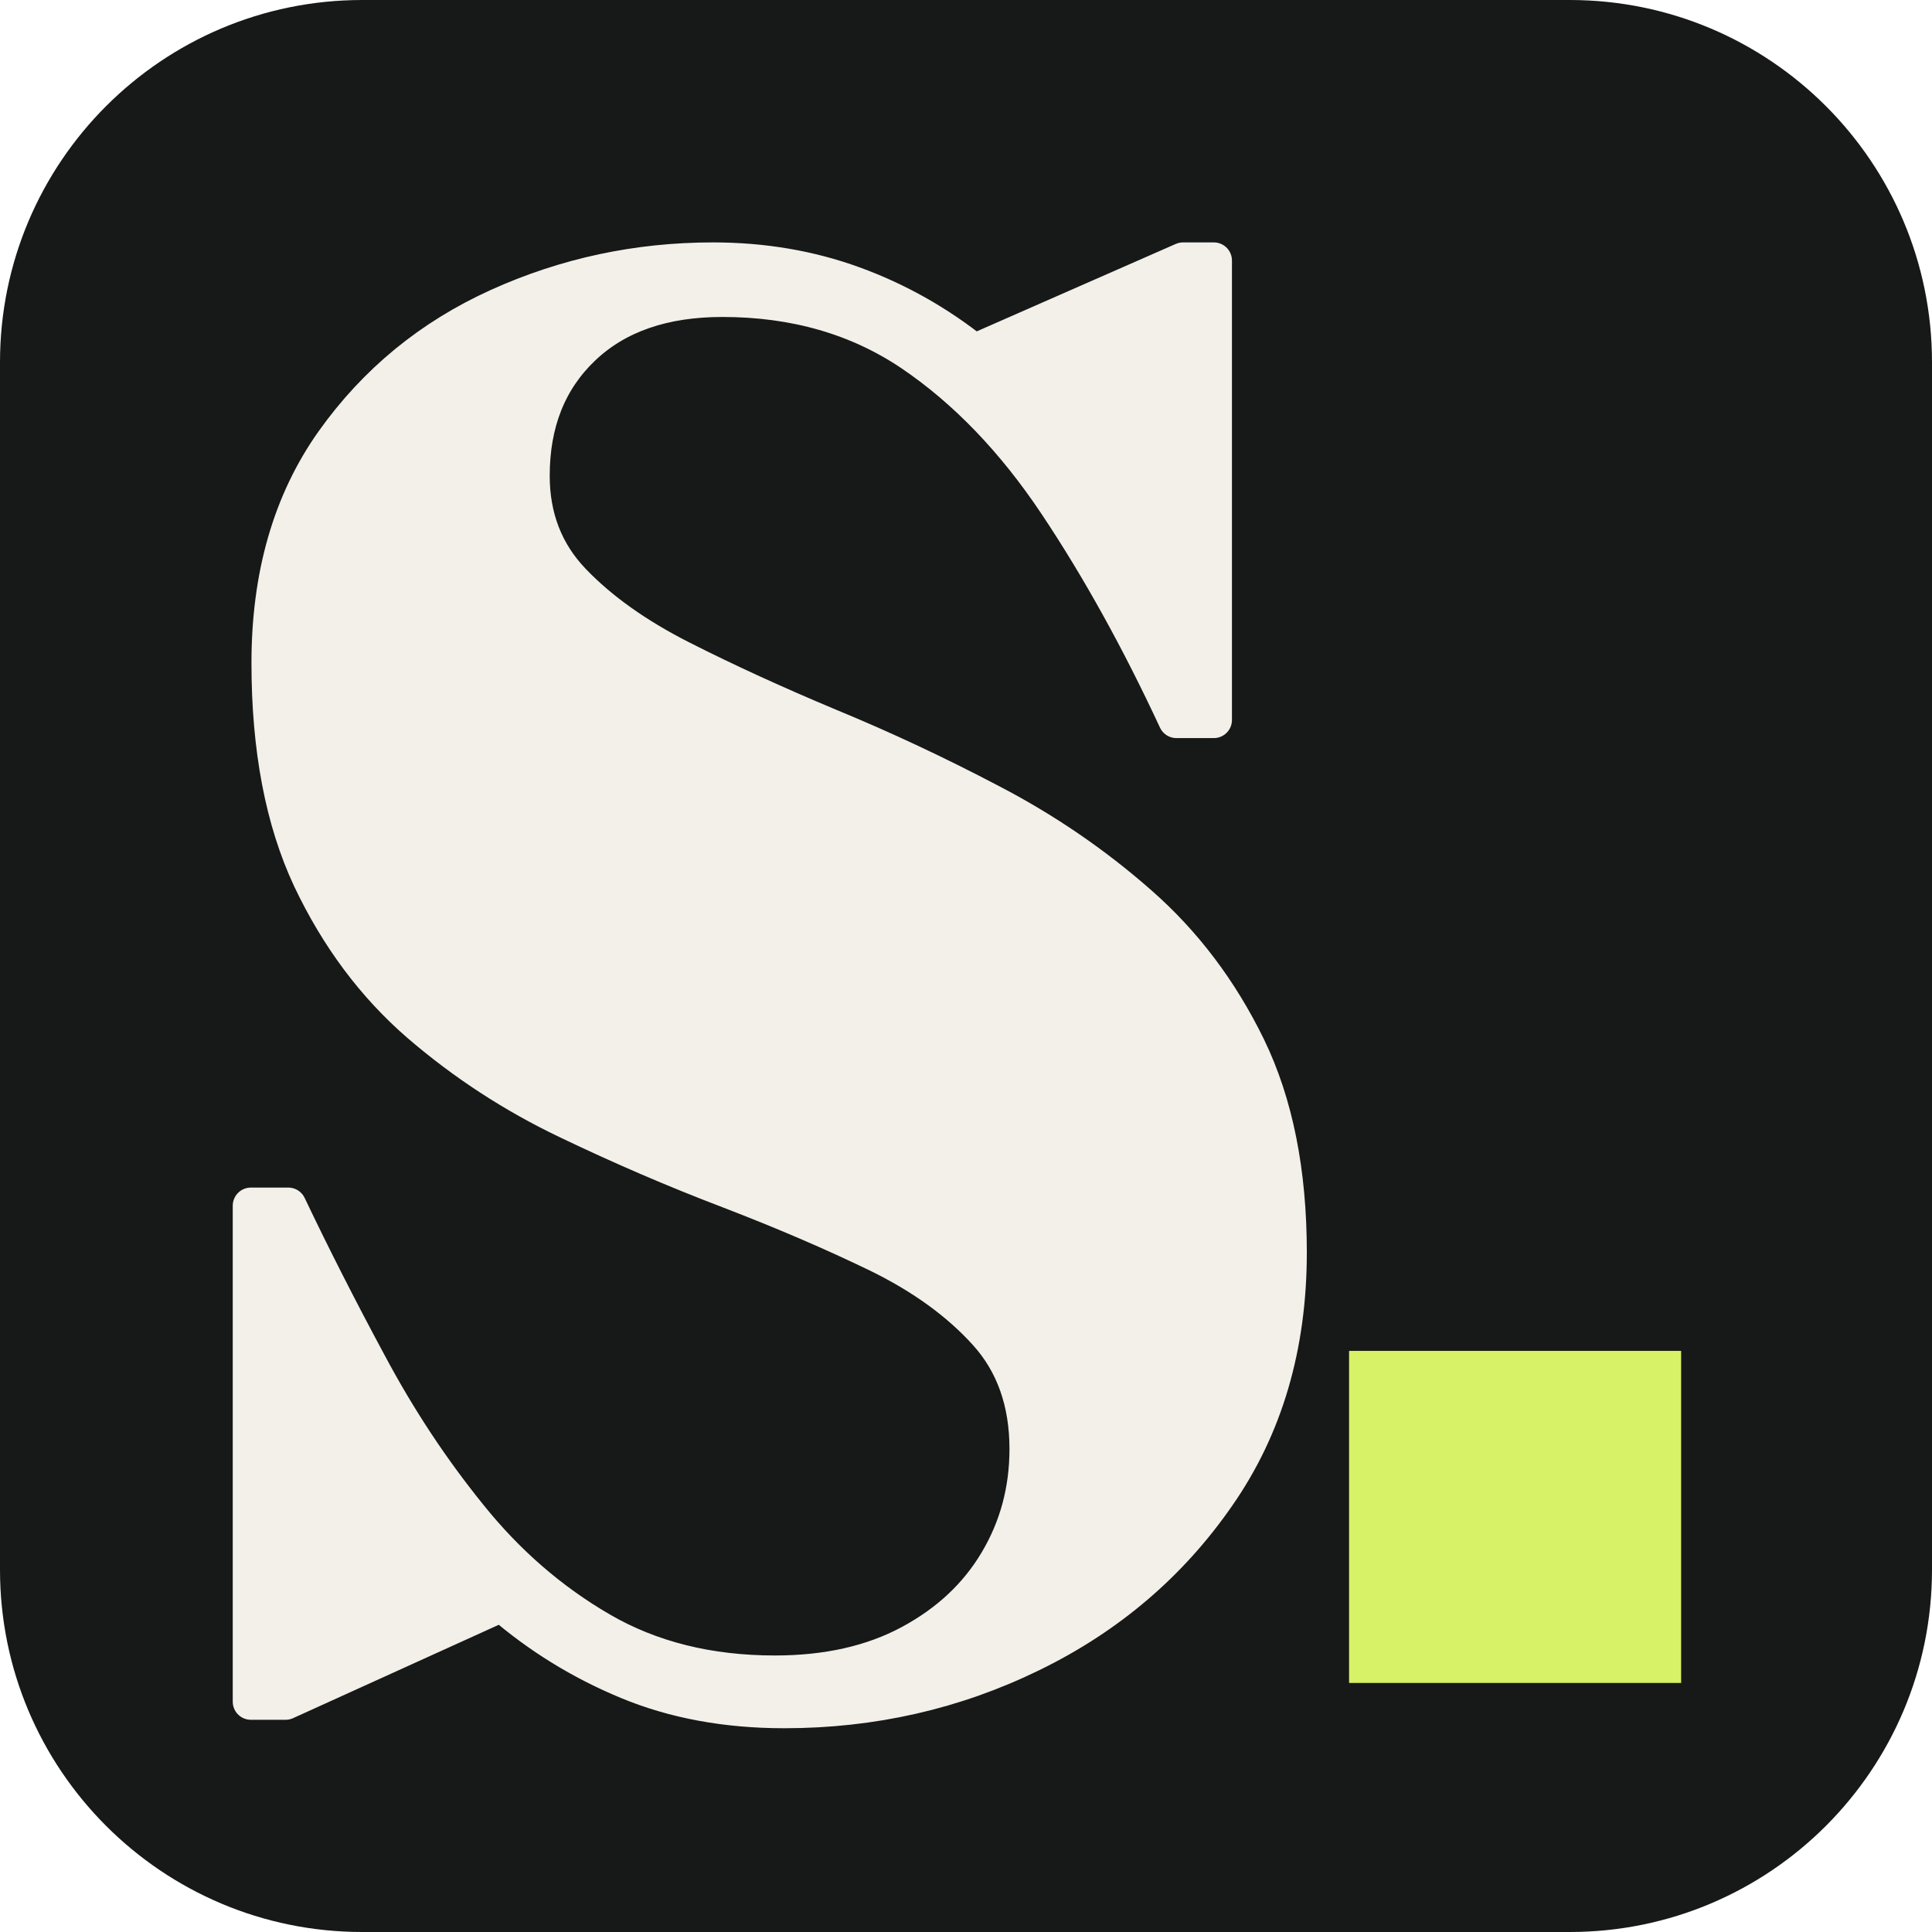
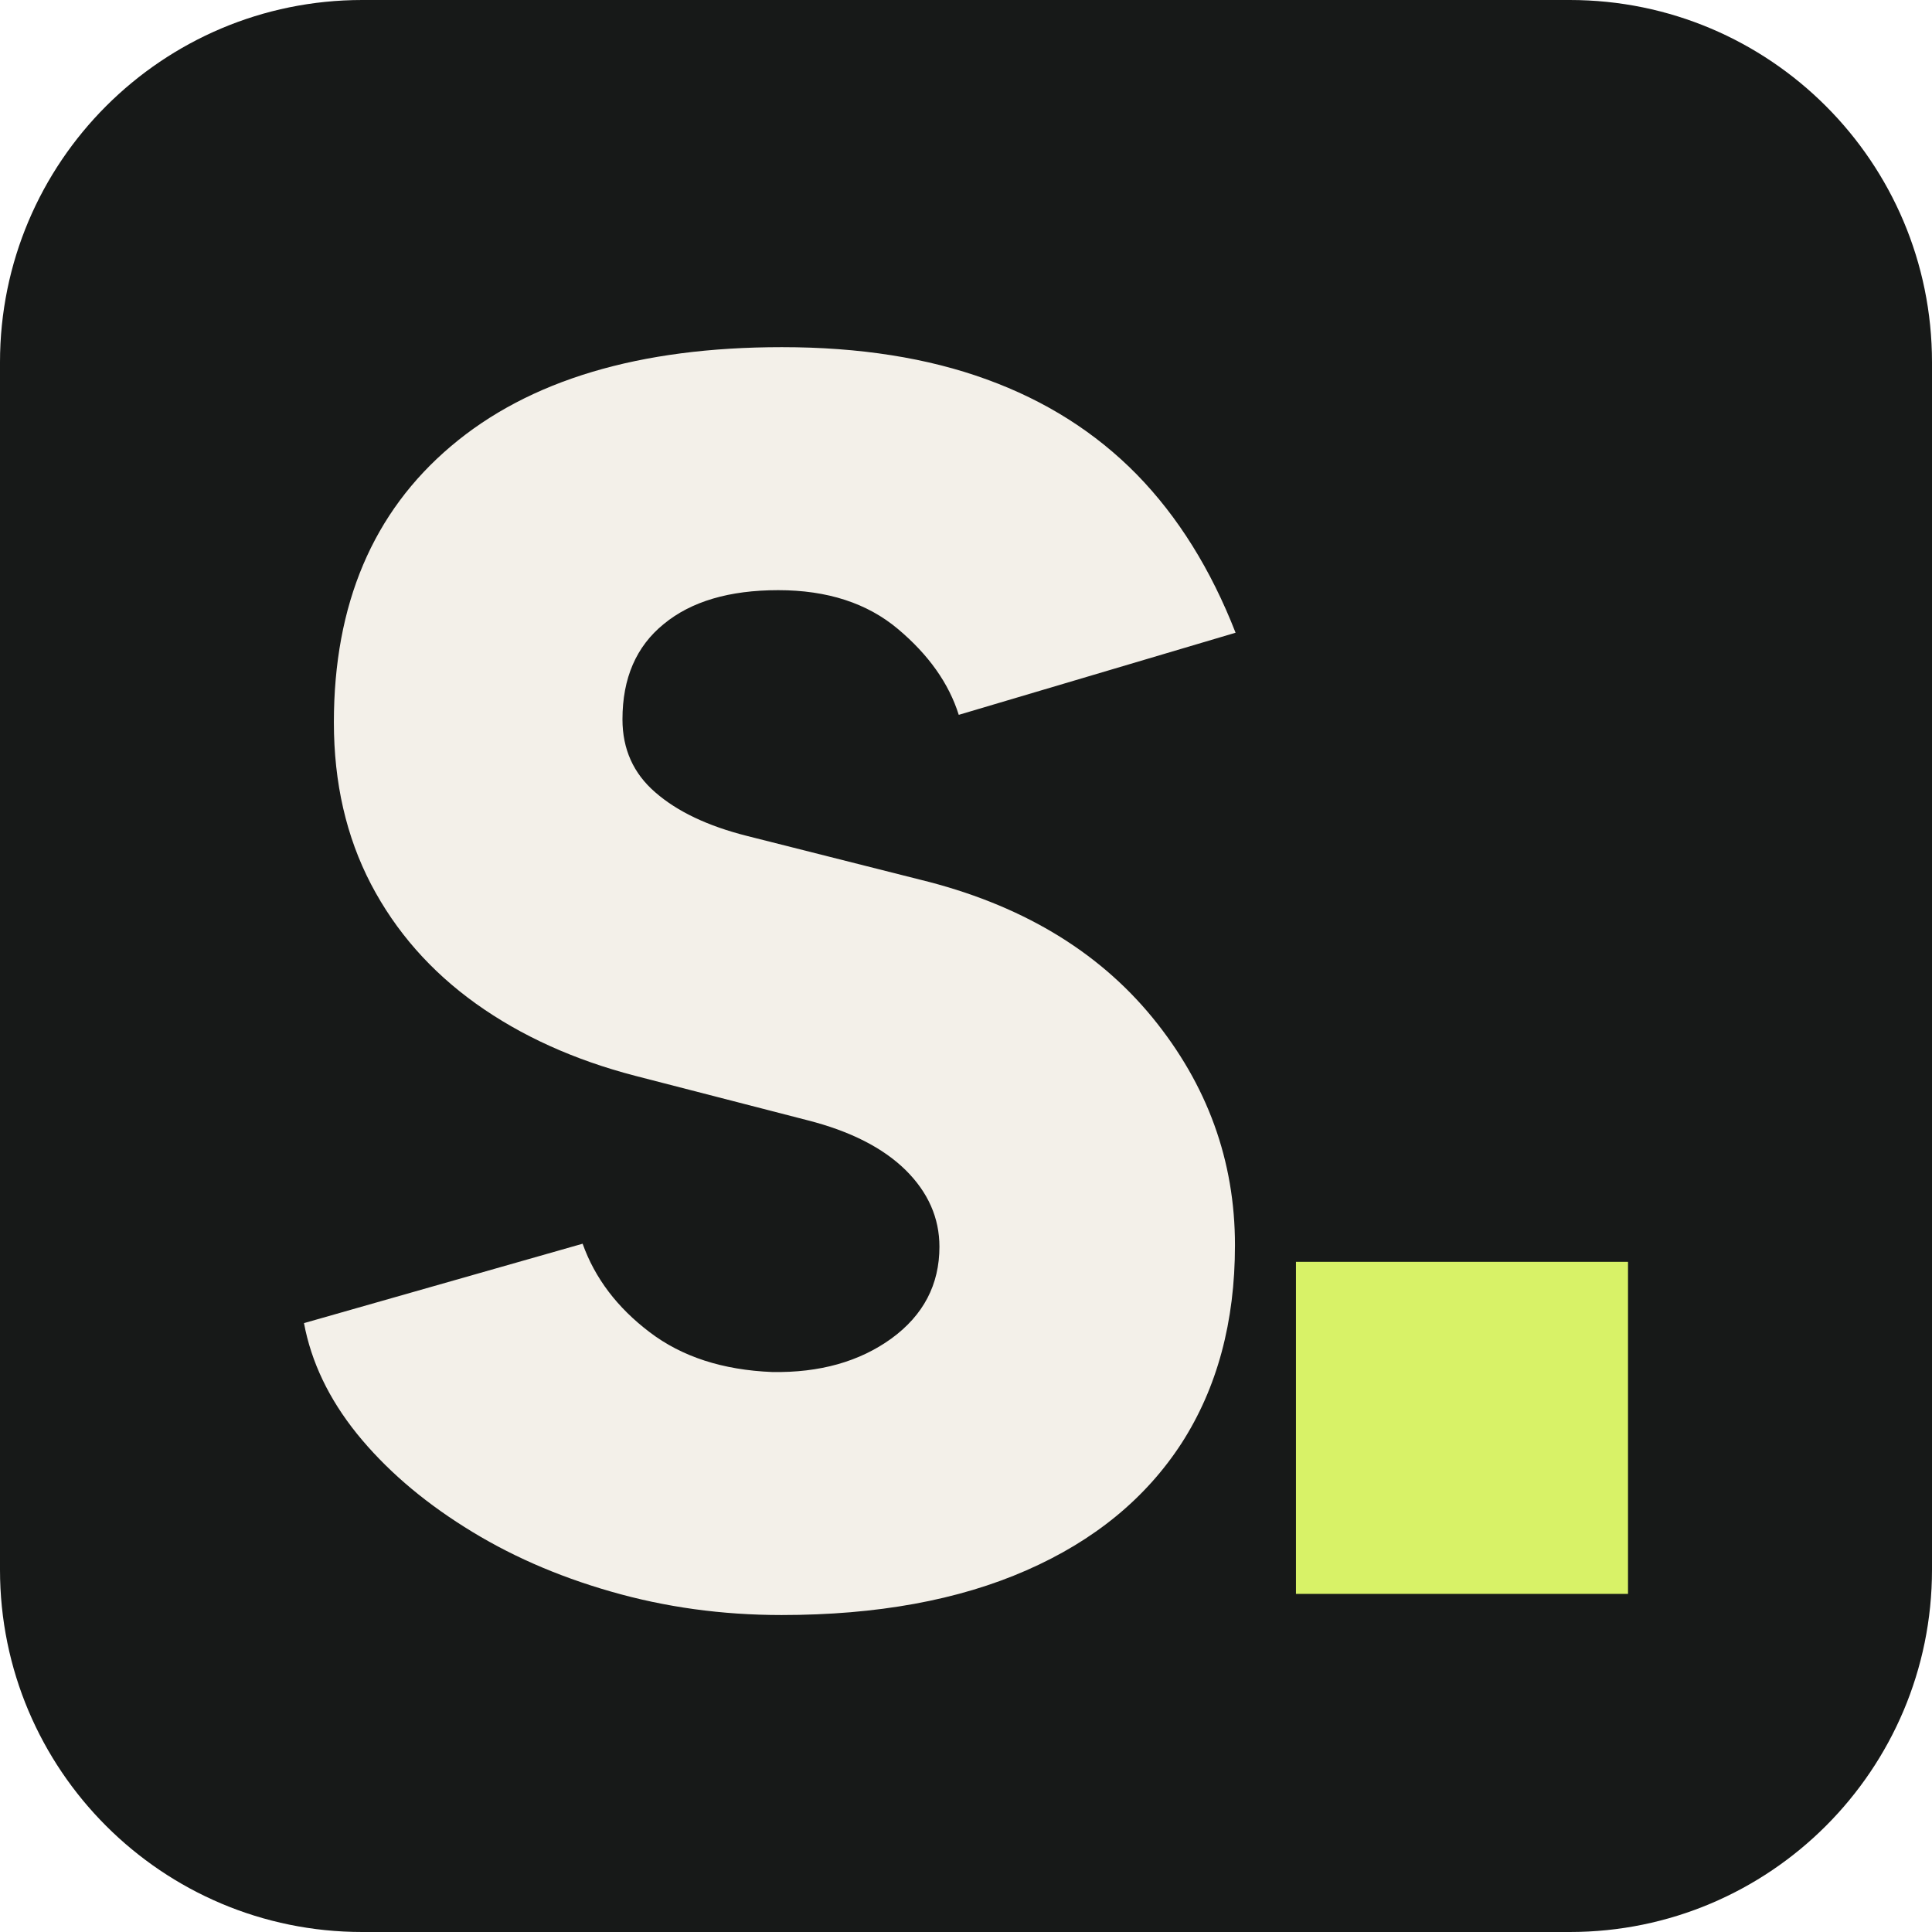
<svg xmlns="http://www.w3.org/2000/svg" viewBox="0 0 64 64" width="64" height="64" role="img" aria-labelledby="t">
  <rect width="64" height="64" rx="12" fill="#171918" />
-   <path fill="#F3F0E9" stroke="#F3F0E9" stroke-width="1.2" stroke-linejoin="round" d="M25.98 56.65Q23.1 56.65 20.79 55.69Q18.48 54.73 16.62 53.12L9.46 56.37H8.31V39.94H9.55Q10.76 42.48 12.22 45.19Q13.67 47.91 15.55 50.23Q17.42 52.56 19.9 54Q22.38 55.44 25.67 55.44Q28.27 55.44 30.15 54.43Q32.03 53.42 33.03 51.74Q34.04 50.05 34.04 48Q34.04 45.67 32.68 44.16Q31.31 42.64 29.08 41.55Q26.85 40.47 24.17 39.44Q21.49 38.42 18.8 37.13Q16.12 35.85 13.89 33.93Q11.66 32 10.29 29.11Q8.93 26.21 8.93 21.96Q8.93 17.62 11.04 14.64Q13.15 11.67 16.51 10.15Q19.87 8.63 23.62 8.63Q26.1 8.63 28.27 9.42Q30.44 10.21 32.27 11.67L39.19 8.63H40.21V23.85H38.97Q37.11 19.85 35 16.69Q32.89 13.53 30.21 11.71Q27.53 9.9 23.93 9.9Q20.99 9.9 19.3 11.51Q17.61 13.12 17.61 15.76Q17.61 17.84 18.97 19.26Q20.34 20.69 22.57 21.82Q24.8 22.95 27.48 24.07Q30.17 25.18 32.83 26.58Q35.5 27.97 37.73 29.93Q39.96 31.88 41.33 34.69Q42.69 37.49 42.69 41.49Q42.69 46.14 40.33 49.53Q37.98 52.93 34.16 54.79Q30.35 56.65 25.98 56.65Z" />
-   <rect x="44.69" y="44.75" width="11" height="11" fill="#D8F267" />
+   <path fill="#F3F0E9" stroke="#F3F0E9" stroke-width="0" stroke-linejoin="round" d="M25.89 53.5Q22.93 53.5 20.23 52.72Q17.54 51.95 15.38 50.58Q13.22 49.22 11.82 47.49Q10.43 45.76 10.07 43.83L19.3 41.2Q19.91 42.91 21.52 44.13Q23.12 45.35 25.58 45.45Q27.94 45.49 29.53 44.34Q31.12 43.18 31.12 41.3Q31.12 39.87 30 38.76Q28.87 37.65 26.75 37.11L21.05 35.64Q18.01 34.85 15.77 33.25Q13.52 31.64 12.29 29.29Q11.06 26.93 11.06 23.93Q11.06 18.06 14.94 14.78Q18.81 11.5 25.9 11.5Q29.76 11.5 32.69 12.57Q35.61 13.63 37.66 15.72Q39.7 17.81 40.93 20.96L31.76 23.68Q31.27 22.12 29.75 20.84Q28.22 19.55 25.78 19.55Q23.35 19.55 21.99 20.67Q20.62 21.78 20.62 23.83Q20.62 25.31 21.71 26.25Q22.8 27.2 24.74 27.69L30.48 29.14Q35.42 30.35 38.17 33.7Q40.91 37.05 40.91 41.25Q40.91 45.06 39.14 47.81Q37.36 50.55 34 52.02Q30.63 53.5 25.89 53.5Z" />
+   <rect x="42.93" y="41.80" width="11" height="11" fill="#D8F267" />
</svg>
